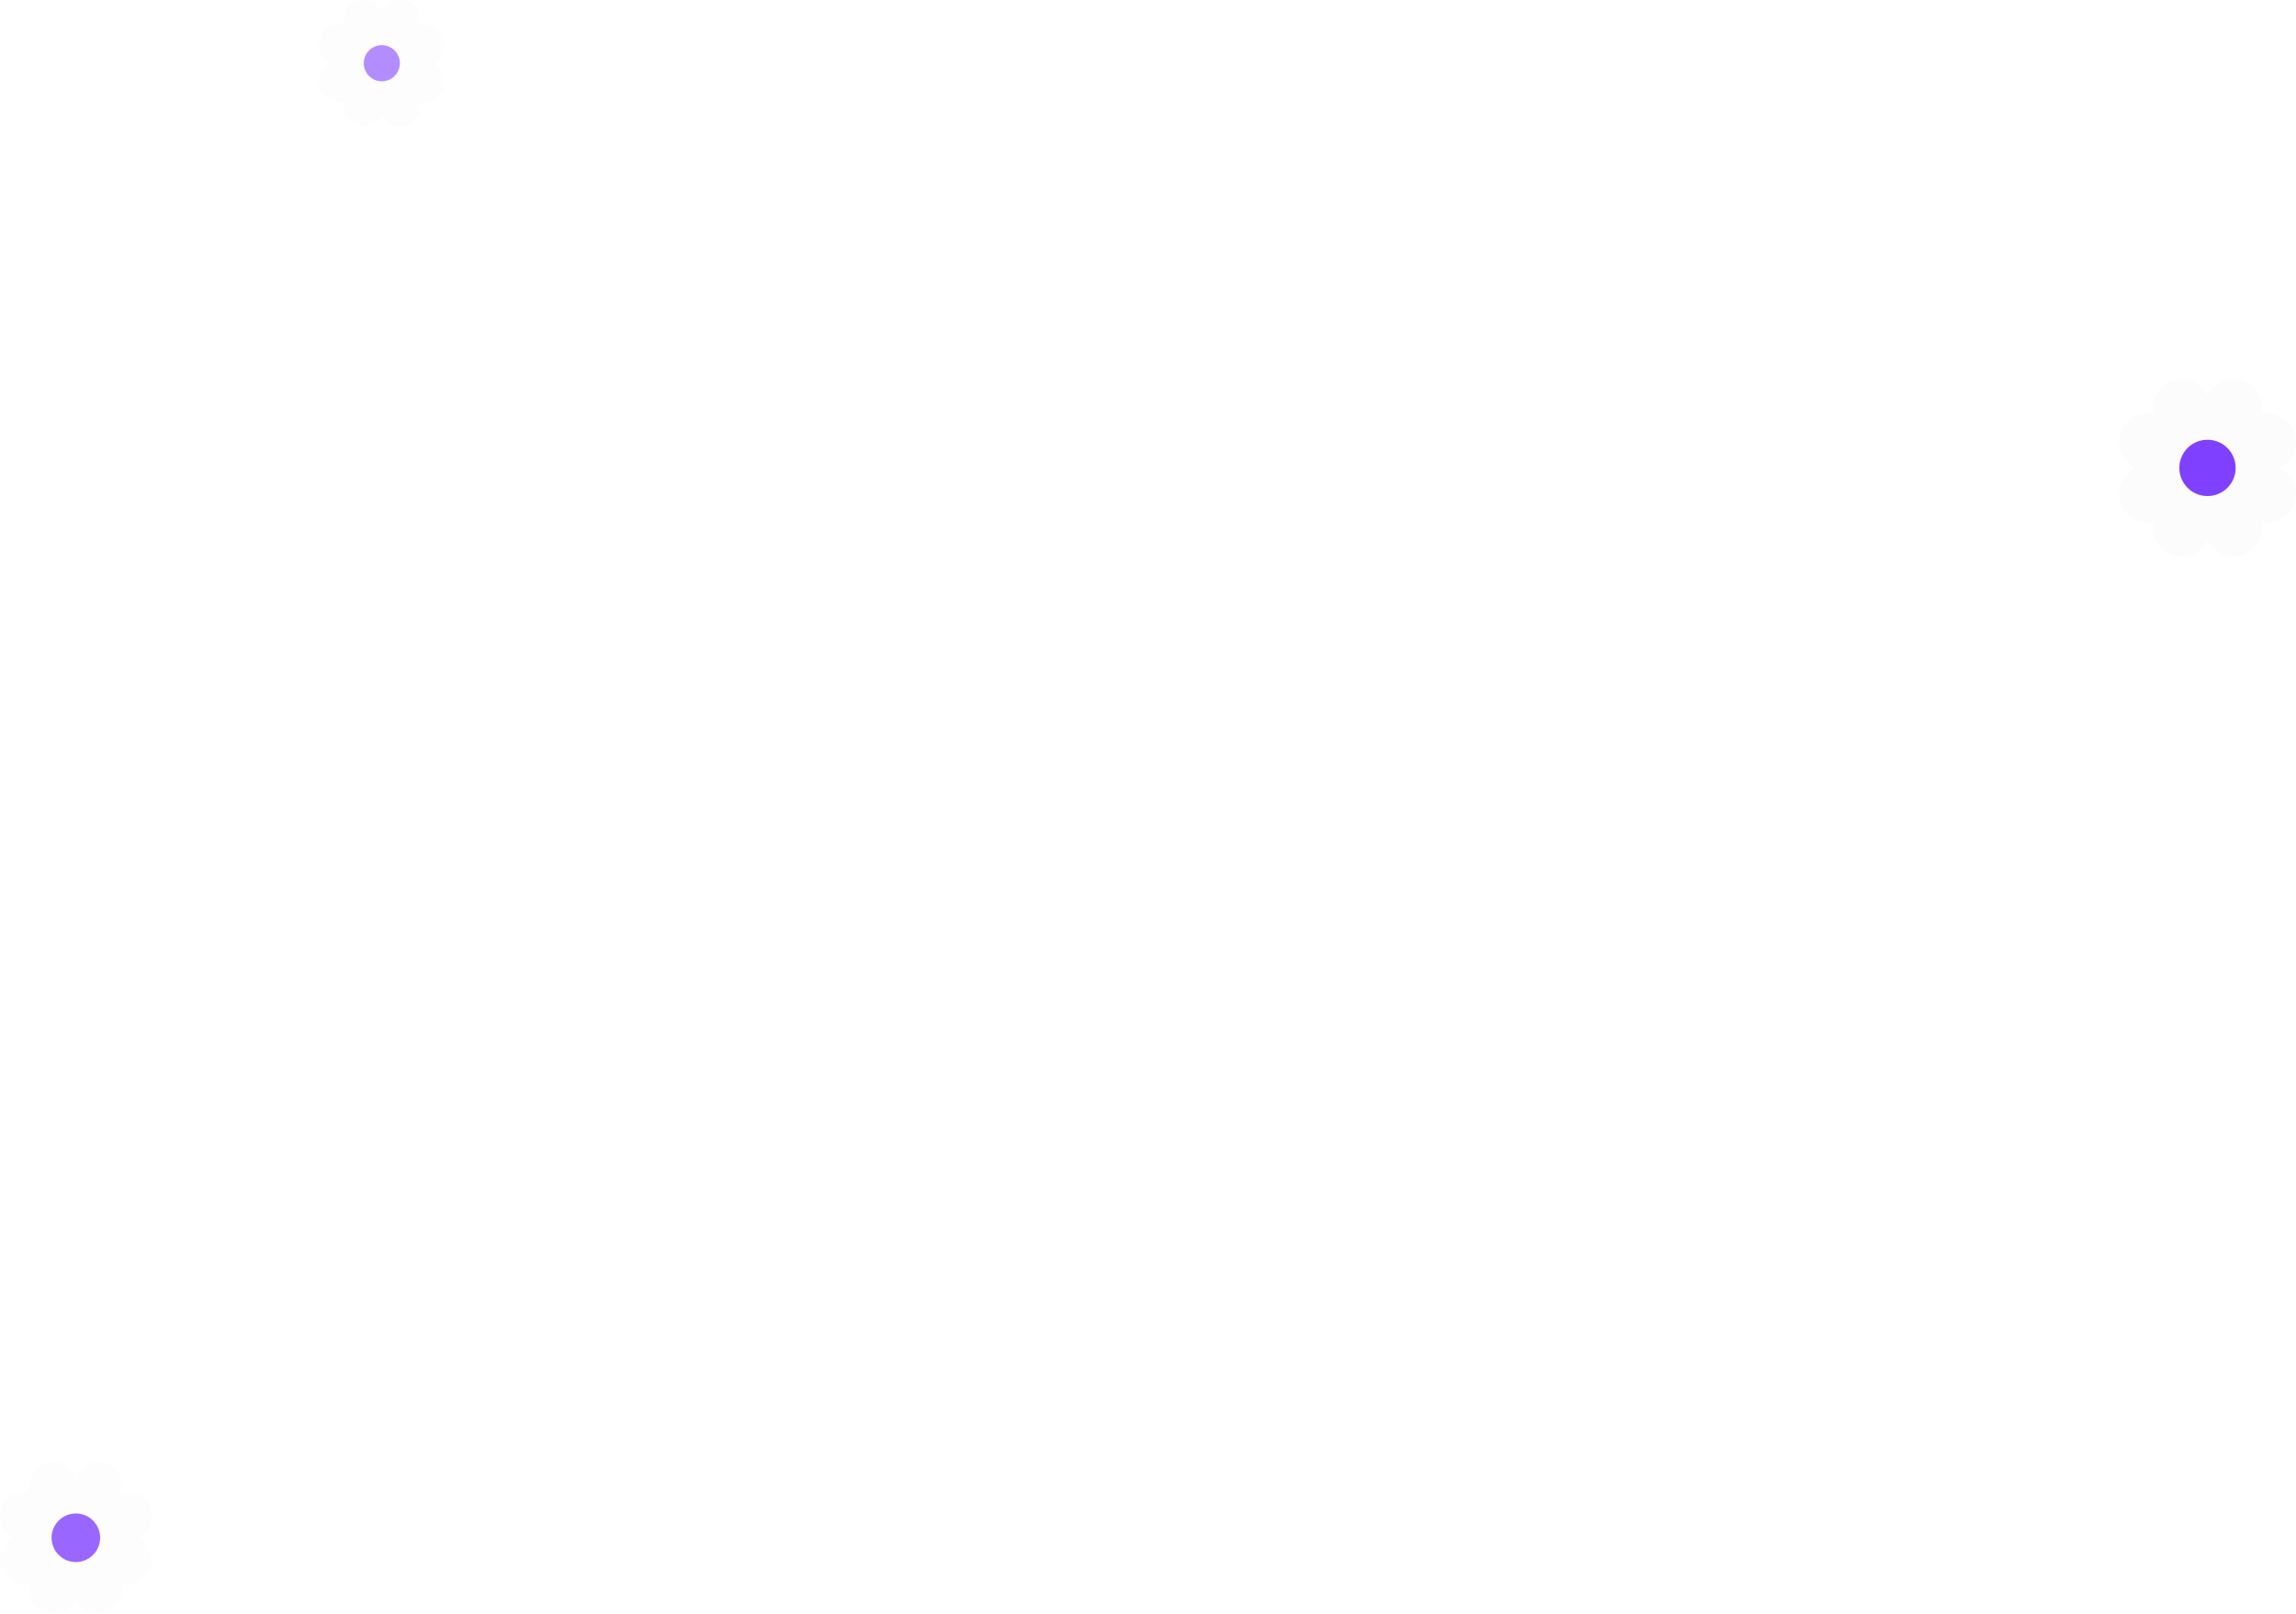
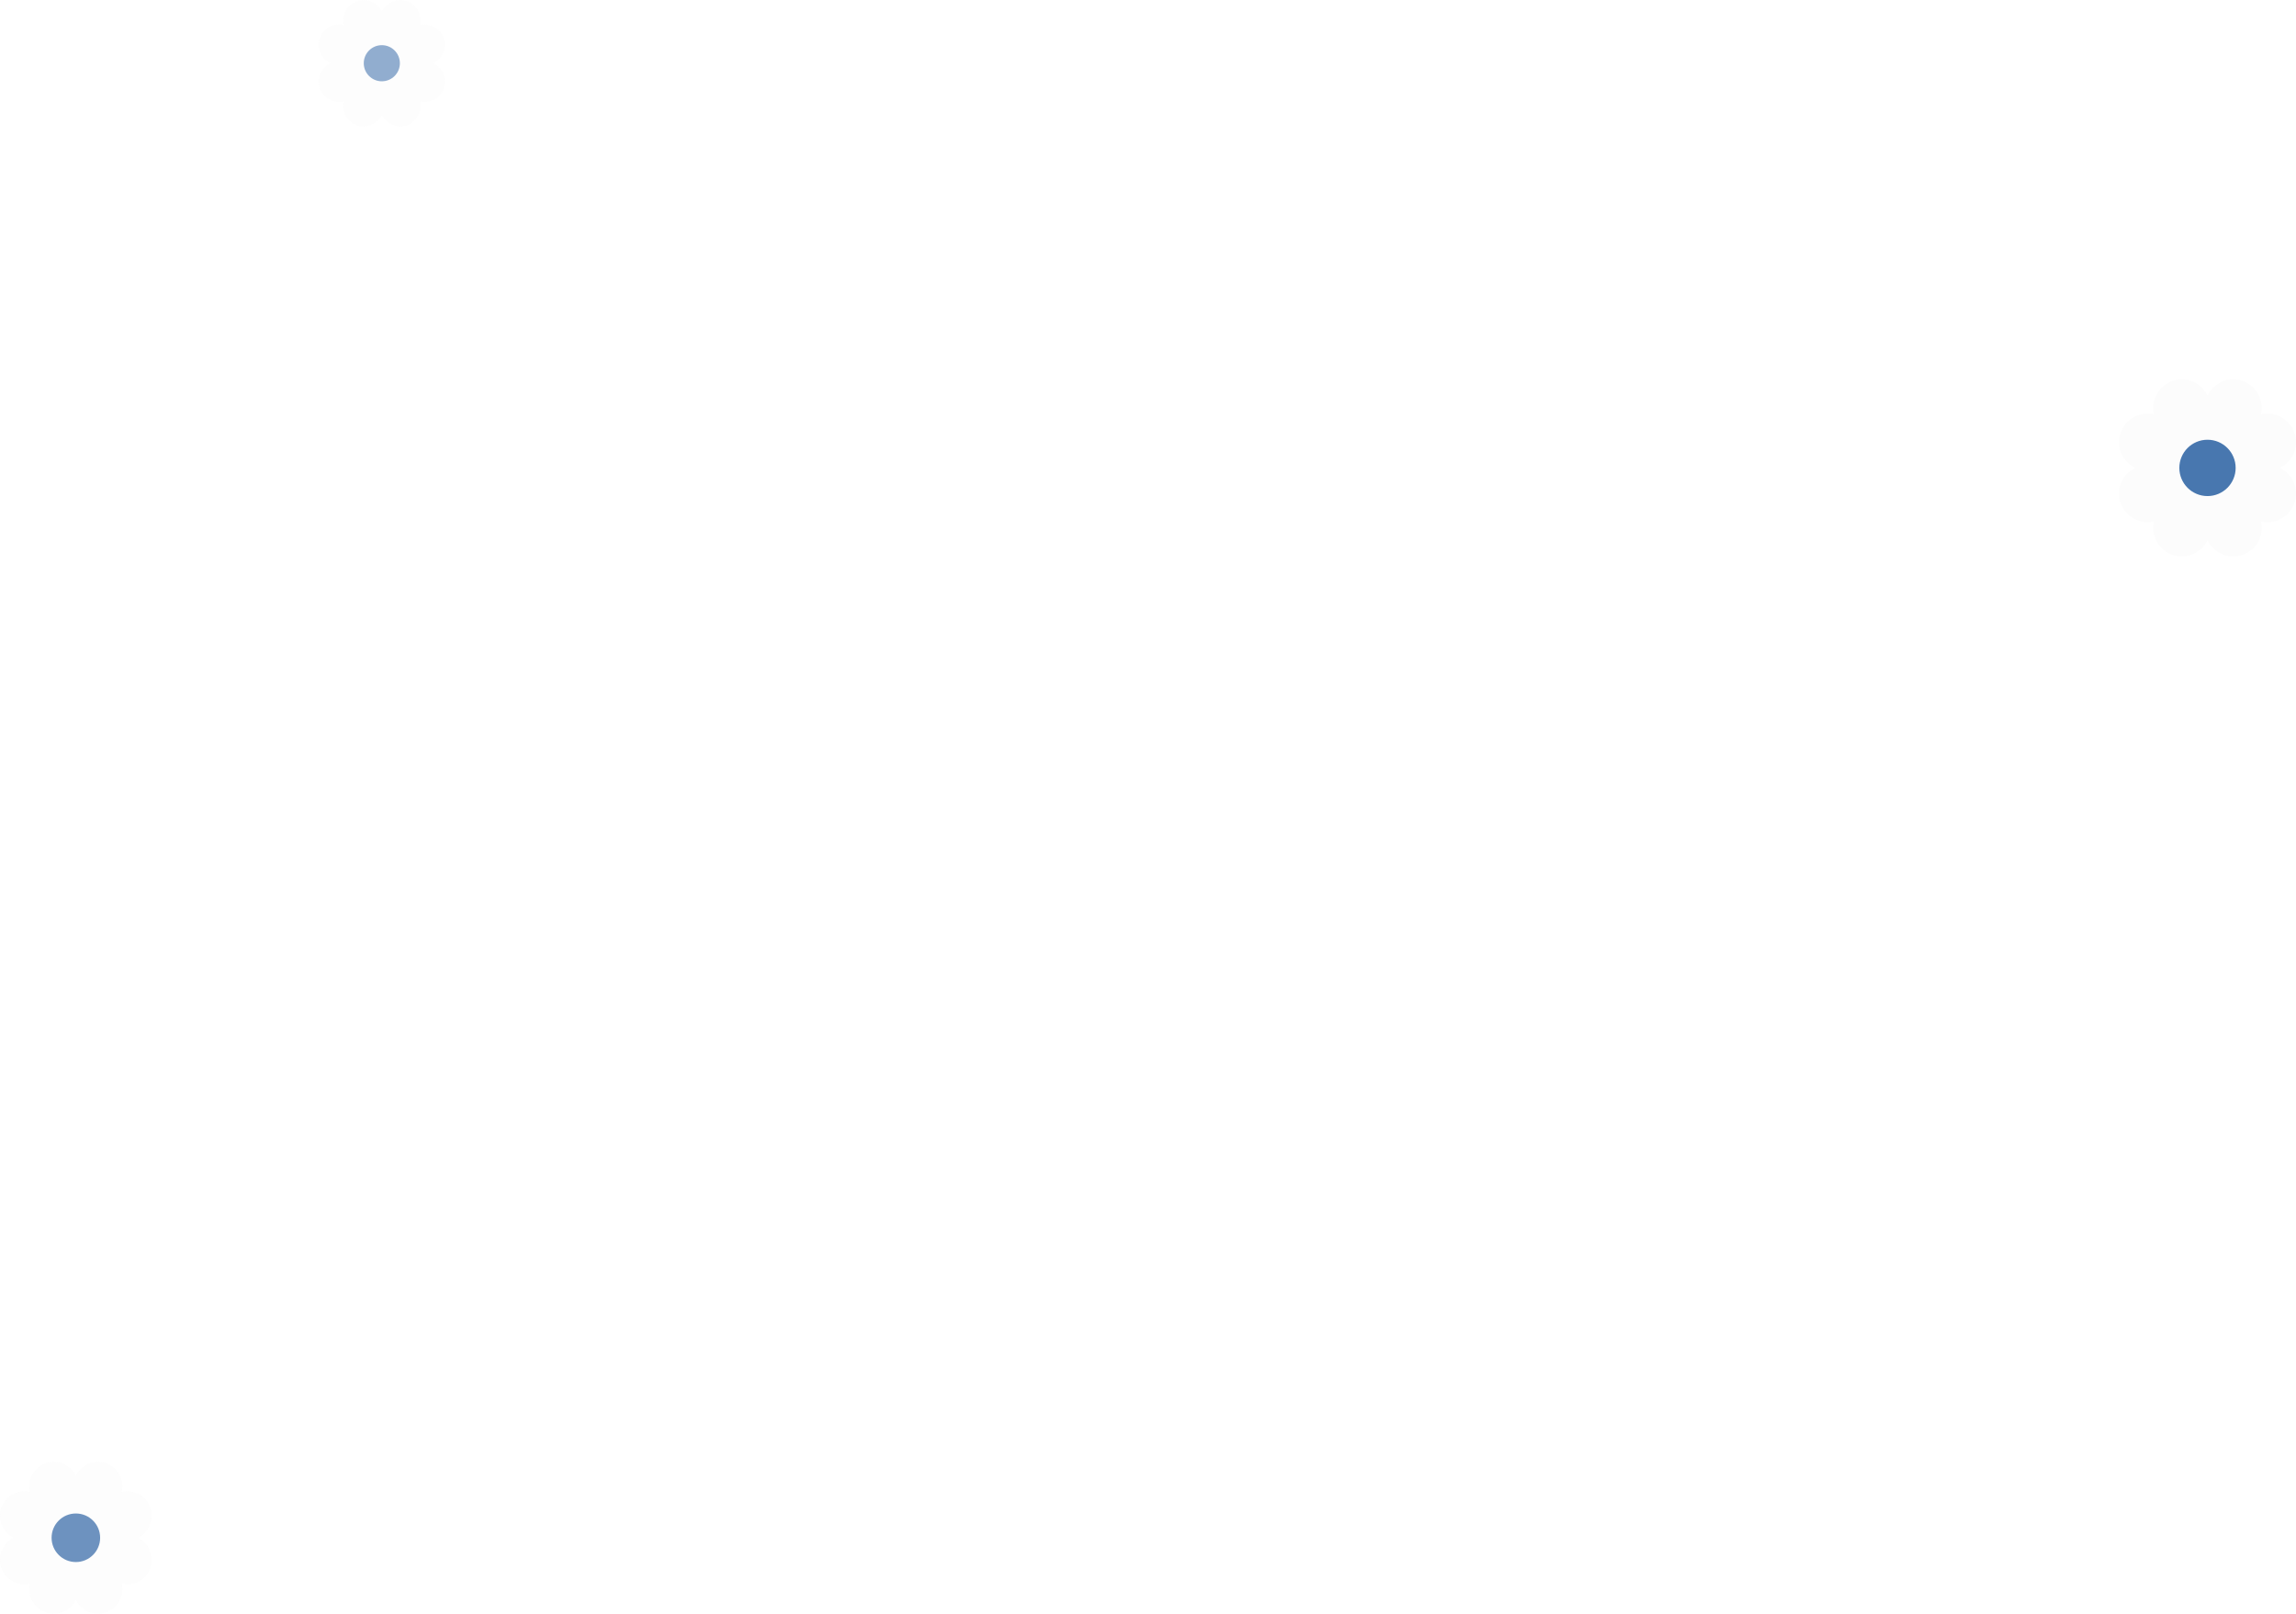
<svg xmlns="http://www.w3.org/2000/svg" width="454" height="319" viewBox="0 0 454 319" fill="none">
  <g opacity="0.6">
    <path fill-rule="evenodd" clip-rule="evenodd" d="M83.161 20.968C83.161 20.655 83.125 20.35 83.058 20.058C83.35 20.125 83.655 20.161 83.968 20.161C86.195 20.161 88 18.356 88 16.129C88 14.533 87.073 13.153 85.728 12.5C87.073 11.846 88 10.467 88 8.871C88 6.644 86.195 4.839 83.968 4.839C83.655 4.839 83.35 4.874 83.058 4.942C83.126 4.649 83.161 4.345 83.161 4.032C83.161 1.805 81.356 0 79.129 0C77.533 0 76.153 0.927 75.5 2.272C74.846 0.927 73.467 0 71.871 0C69.644 0 67.839 1.805 67.839 4.032C67.839 4.345 67.874 4.649 67.942 4.941C67.649 4.874 67.345 4.839 67.032 4.839C64.805 4.839 63 6.644 63 8.871C63 10.467 63.927 11.846 65.273 12.5C63.927 13.153 63 14.533 63 16.129C63 18.356 64.805 20.161 67.032 20.161C67.345 20.161 67.649 20.125 67.942 20.058C67.874 20.35 67.839 20.655 67.839 20.968C67.839 23.195 69.644 25 71.871 25C73.467 25 74.846 24.073 75.5 22.727C76.153 24.073 77.533 25 79.129 25C81.356 25 83.161 23.195 83.161 20.968Z" fill="#FCFCFC" />
-     <circle cx="75.5" cy="12.5" r="3.571" fill="#8040FF" />
+     <circle cx="75.5" cy="12.5" r="3.571" fill="#4877AF" />
  </g>
  <g opacity="0.8">
    <path fill-rule="evenodd" clip-rule="evenodd" d="M24.194 314.161C24.194 313.786 24.151 313.421 24.07 313.07C24.421 313.151 24.786 313.194 25.161 313.194C27.834 313.194 30 311.027 30 308.355C30 306.44 28.887 304.784 27.273 304C28.887 303.216 30 301.561 30 299.645C30 296.973 27.834 294.806 25.161 294.806C24.786 294.806 24.421 294.849 24.07 294.93C24.151 294.579 24.194 294.214 24.194 293.839C24.194 291.166 22.027 289 19.355 289C17.44 289 15.784 290.113 15 291.727C14.216 290.113 12.56 289 10.645 289C7.973 289 5.806 291.166 5.806 293.839C5.806 294.214 5.849 294.579 5.93 294.93C5.579 294.849 5.214 294.806 4.839 294.806C2.166 294.806 -4.86307e-06 296.973 -4.97988e-06 299.645C-5.0636e-06 301.561 1.113 303.216 2.727 304C1.113 304.784 -4.89616e-06 306.44 -4.97988e-06 308.355C-5.09669e-06 311.027 2.166 313.194 4.839 313.194C5.214 313.194 5.579 313.151 5.93 313.07C5.849 313.421 5.806 313.786 5.806 314.161C5.806 316.834 7.973 319 10.645 319C12.56 319 14.216 317.887 15 316.273C15.784 317.887 17.44 319 19.355 319C22.027 319 24.194 316.834 24.194 314.161Z" fill="#FCFCFC" />
-     <circle cx="15" cy="304" r="4.8" fill="#8040FF" />
+     <circle cx="15" cy="304" r="4.8" fill="#4877AF" />
  </g>
  <path fill-rule="evenodd" clip-rule="evenodd" d="M447.226 104.354C447.226 103.917 447.176 103.491 447.082 103.082C447.491 103.177 447.917 103.226 448.354 103.226C451.472 103.226 454 100.699 454 97.581C454 95.347 452.701 93.415 450.818 92.501C452.701 91.586 454 89.654 454 87.42C454 84.302 451.472 81.775 448.354 81.775C447.917 81.775 447.491 81.825 447.082 81.919C447.176 81.51 447.226 81.083 447.226 80.645C447.226 77.527 444.699 75 441.581 75C439.346 75 437.414 76.299 436.499 78.183C435.585 76.299 433.653 75 431.418 75C428.3 75 425.773 77.527 425.773 80.645C425.773 81.083 425.823 81.509 425.917 81.919C425.508 81.824 425.083 81.775 424.645 81.775C421.527 81.775 419 84.302 419 87.42C419 89.654 420.298 91.586 422.182 92.501C420.298 93.415 419 95.347 419 97.581C419 100.699 421.527 103.226 424.645 103.226C425.082 103.226 425.508 103.177 425.917 103.083C425.823 103.491 425.773 103.917 425.773 104.354C425.773 107.472 428.3 110 431.418 110C433.653 110 435.585 108.701 436.499 106.817C437.414 108.701 439.346 110 441.581 110C444.699 110 447.226 107.472 447.226 104.354Z" fill="#FCFCFC" />
-   <circle cx="436.499" cy="92.5" r="5.568" fill="#8040FF" />
+   <circle cx="436.499" cy="92.5" r="5.568" fill="#4877AF" />
</svg>
